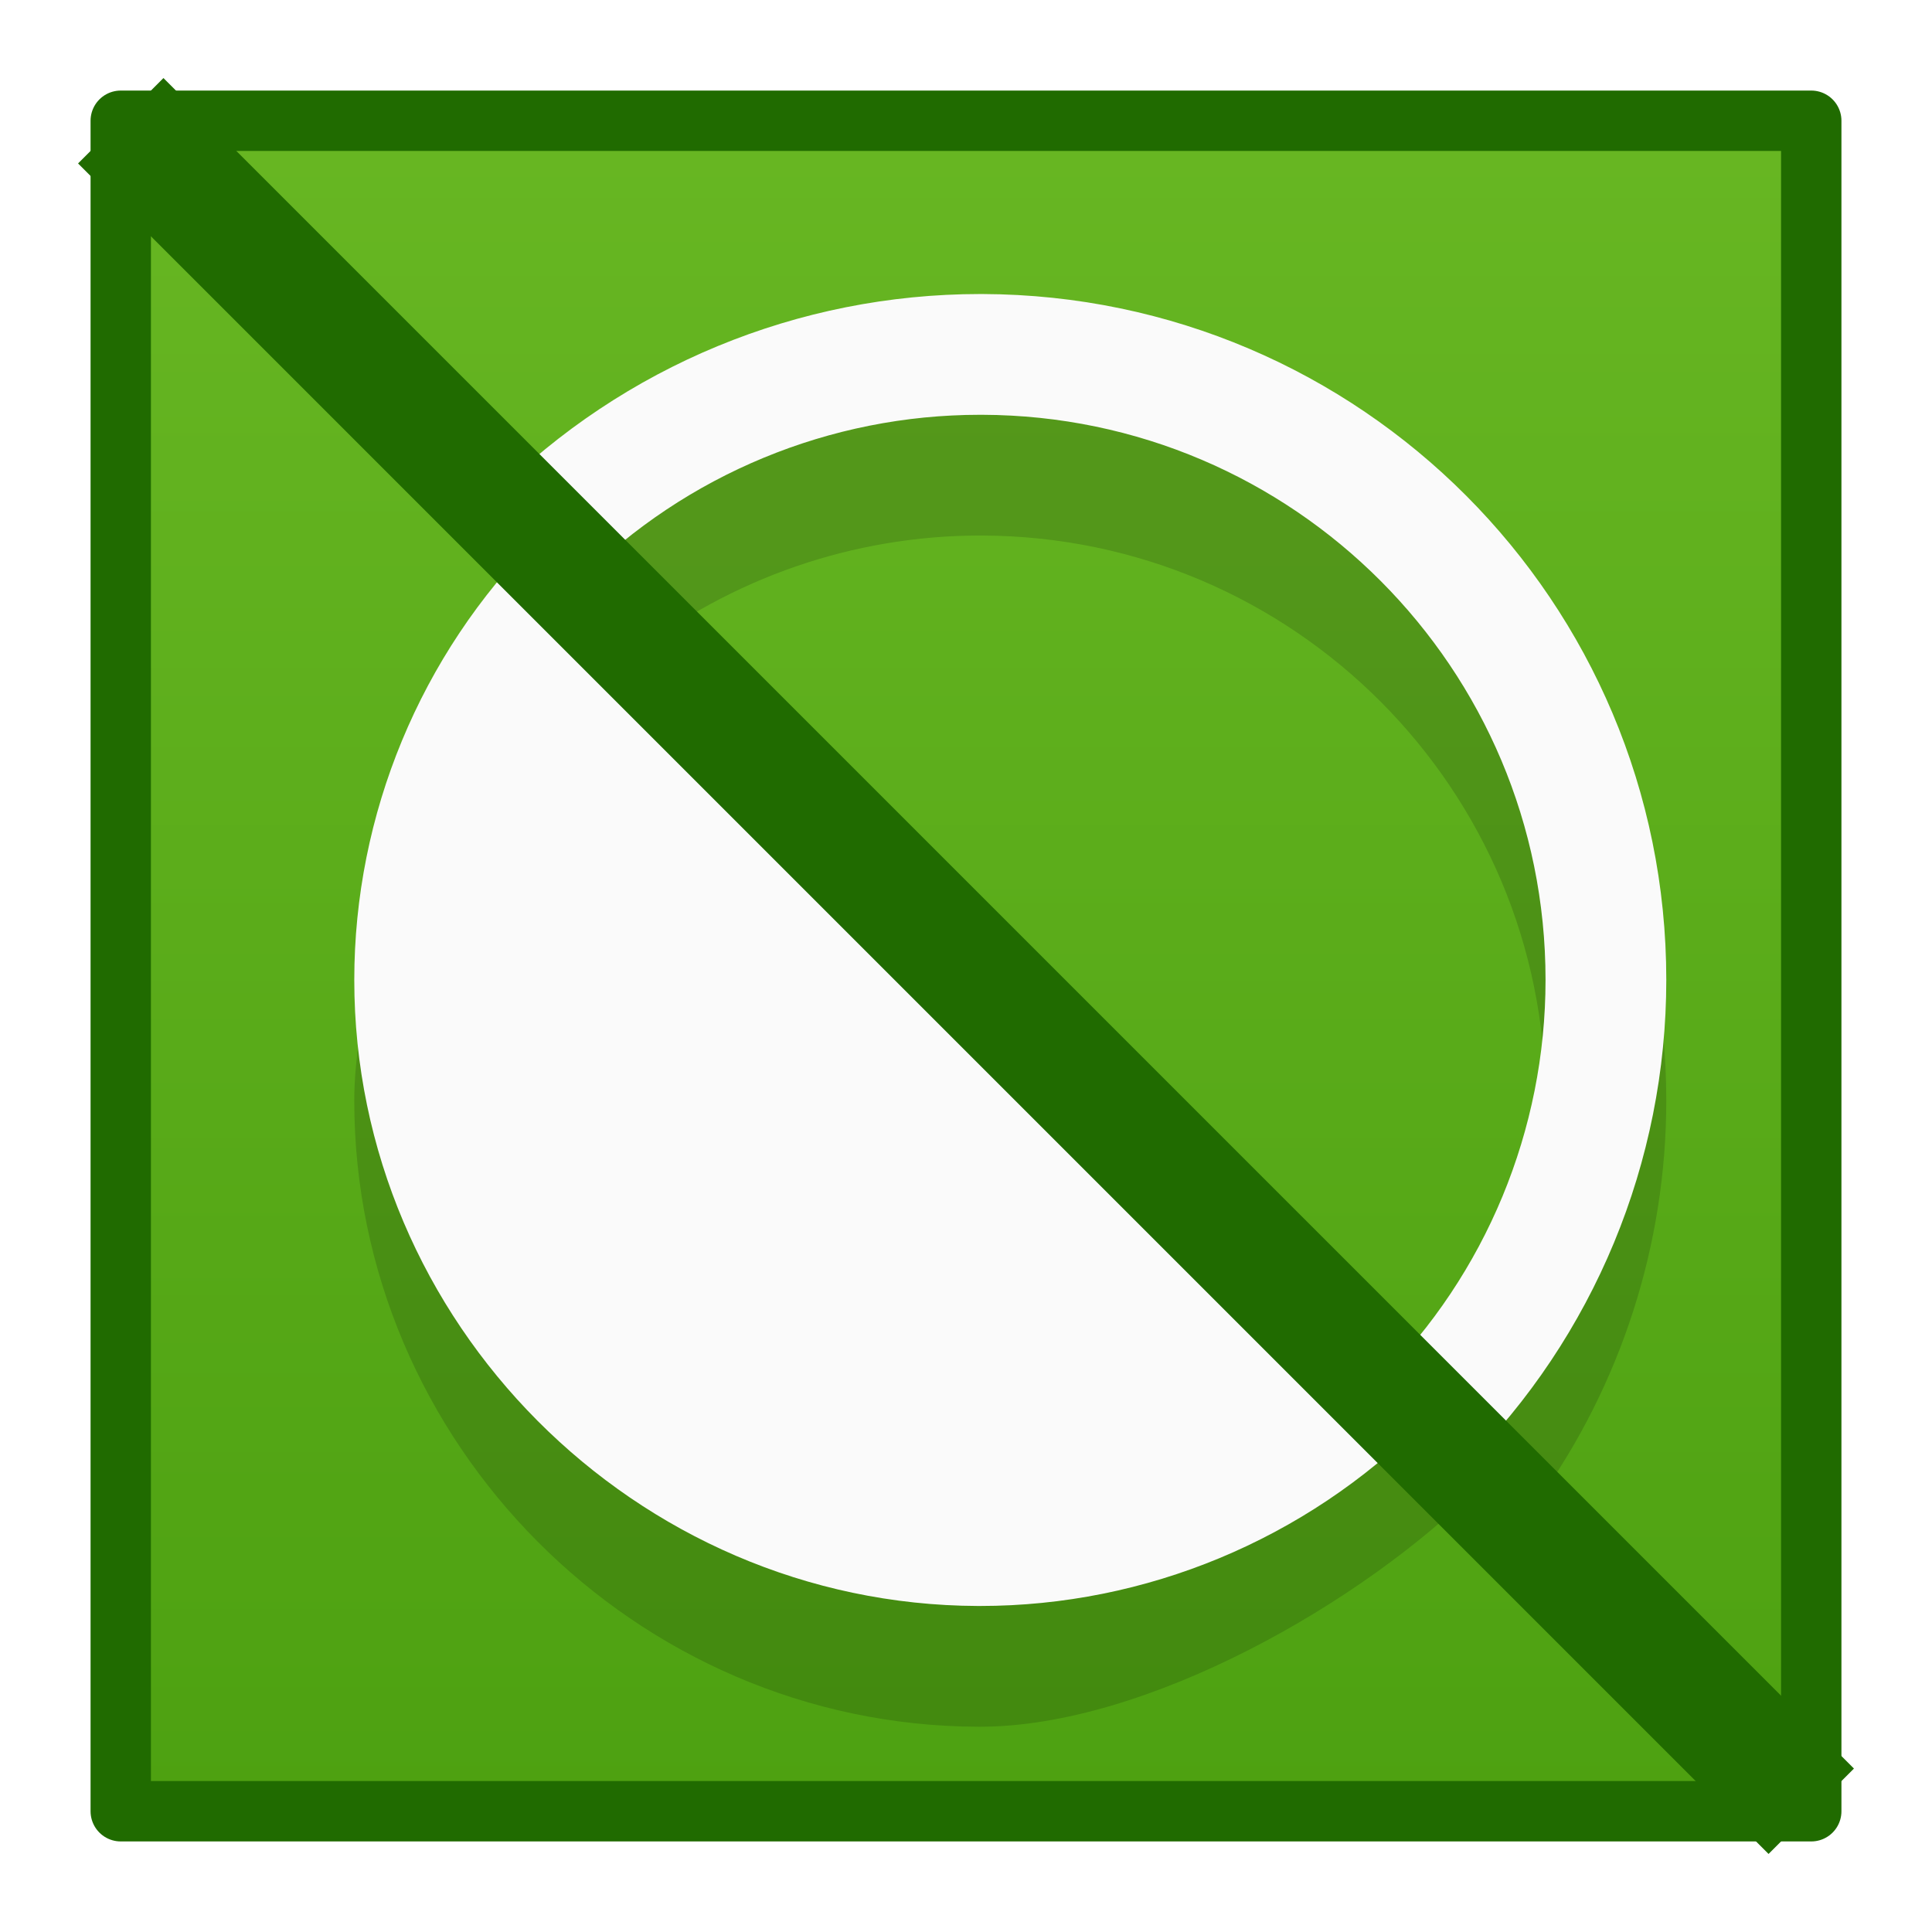
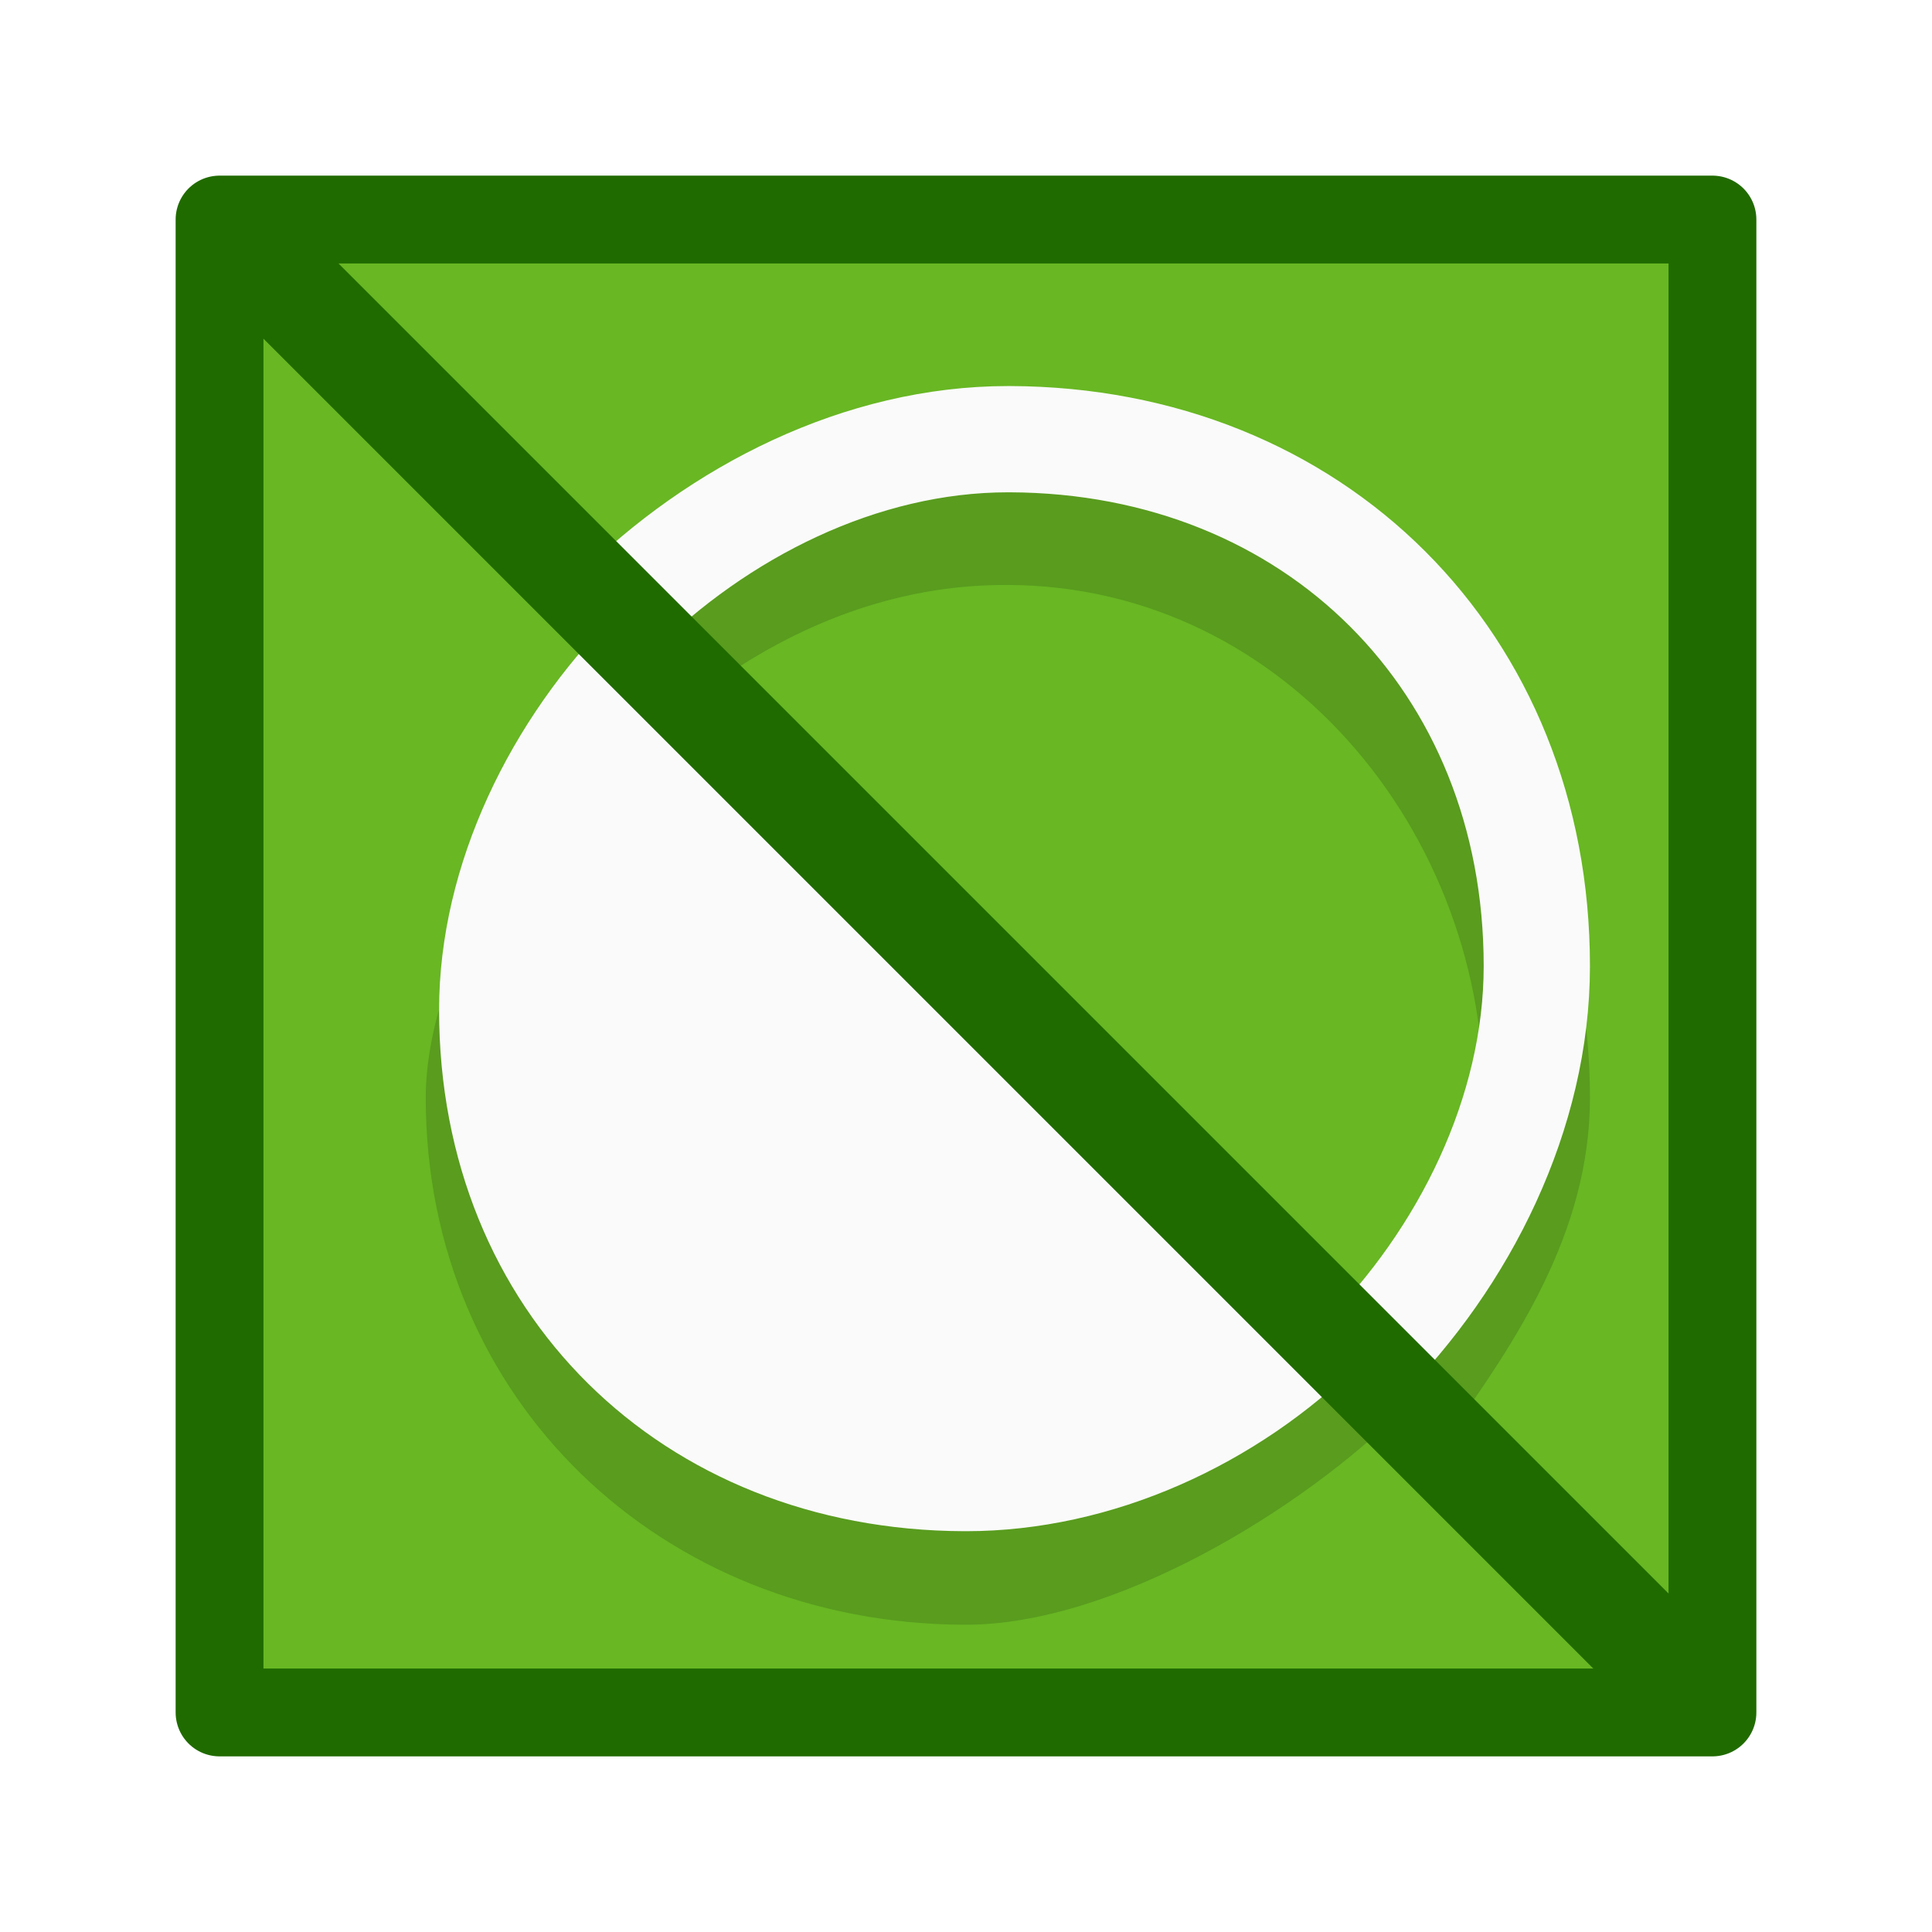
- <svg xmlns="http://www.w3.org/2000/svg" width="100%" height="100%" viewBox="0 0 32 32" version="1.1" xml:space="preserve" style="fill-rule:evenodd;clip-rule:evenodd;">
-   <g id="Layer-1" transform="matrix(1,0,0,1,0,-1090.52)">
-     <rect id="rect1312" x="2" y="1092.52" width="28" height="28" style="fill:url(#_Linear1);" />
-     <g id="rect1327">
-       <g>
-         <path id="path1329" d="M16.196,1119.12C10.523,1119.1 5.867,1114.42 5.868,1108.75C5.868,1106.01 7.918,1102.41 9.861,1100.47L24.518,1115.12C22.575,1117.07 18.981,1119.12 16.233,1119.12L16.196,1119.12Z" style="fill-opacity:0.15;fill-rule:nonzero;" />
-         <path id="path3704" d="M16.196,1117.12C10.523,1117.1 5.867,1112.42 5.868,1106.75C5.868,1104.01 6.961,1101.37 8.905,1099.42L23.561,1114.08C21.618,1116.02 18.981,1117.12 16.233,1117.12L16.196,1117.12Z" style="fill:rgb(250,250,250);fill-rule:nonzero;" />
-         <path id="path1327" d="M9.861,1100.58C11.672,1099.17 13.913,1098.39 16.233,1098.39L16.271,1098.39C21.981,1098.41 26.599,1103.04 26.599,1108.75C26.598,1110.93 25.912,1113.04 24.66,1114.79" style="fill:none;fill-rule:nonzero;stroke:black;stroke-opacity:0.15;stroke-width:2px;" />
-         <path id="path3687" d="M8.905,1099.42C10.849,1097.48 13.485,1096.39 16.234,1096.39L16.271,1096.39C21.981,1096.41 26.6,1101.04 26.599,1106.75C26.599,1109.5 25.506,1112.14 23.562,1114.08" style="fill:none;fill-rule:nonzero;stroke:rgb(250,250,250);stroke-width:2px;" />
-         <path id="path3669" d="M30,1120.52L2,1092.52" style="fill:none;fill-rule:nonzero;stroke:rgb(32,107,0);stroke-width:2px;" />
-       </g>
+ <svg xmlns="http://www.w3.org/2000/svg" width="100%" height="100%" viewBox="0 0 22 22" fill-rule="evenodd">
+   <path d="M2.5 2.5h17v17h-17z" fill="#68b723" />
+   <g fill-rule="nonzero">
+     <path d="M10.978 18.501c-3.445-.013-6.13-2.558-6.13-6 0-1.664 1.472-3.823 2.652-5l8.5 8.521c-1.18 1.184-3.332 2.479-5 2.479h-.022z" fill-opacity=".15" />
+     <path d="M10.978 17.436C7.533 17.424 4.999 14.943 5 11.501c0-1.664.82-3.317 2-4.5l8.5 8.5c-1.18 1.177-2.832 1.935-4.5 1.935h-.022z" fill="#fafafa" />
+   </g>
+   <g fill="none">
+     <g stroke-width="1.21">
+       <path d="M7.5 7.501c1.1-.857 2.338-1.368 3.641-1.437 3.656-.191 6.359 2.97 6.359 6.437-.001 1.323-.74 2.437-1.5 3.5" stroke="#000" stroke-opacity=".15" />
+       <path d="M7 7.001c1.18-1.178 2.808-2 4.478-2h.022c3.467.012 6.001 2.533 6 6 0 1.669-.82 3.322-2 4.5" stroke="#fafafa" />
+       <path d="M19.5 19.501l-17-17" stroke="#206b00" />
    </g>
-     <rect id="rect13271" x="2" y="1092.52" width="28" height="28" style="fill:none;stroke:rgb(32,107,0);stroke-width:1px;stroke-linecap:round;stroke-linejoin:round;" />
+     <path d="M2.5 2.5h17v17h-17z" stroke="#206b00" stroke-linejoin="round" />
  </g>
-   <defs>
-     <linearGradient id="_Linear1" x1="0" y1="0" x2="1" y2="0" gradientUnits="userSpaceOnUse" gradientTransform="matrix(-0.928784,48.7859,-48.7859,-0.928784,16.8216,1092.02)">
-       <stop offset="0" style="stop-color:rgb(104,183,35);stop-opacity:1" />
-       <stop offset="1" style="stop-color:rgb(58,145,4);stop-opacity:1" />
-     </linearGradient>
-   </defs>
</svg>
